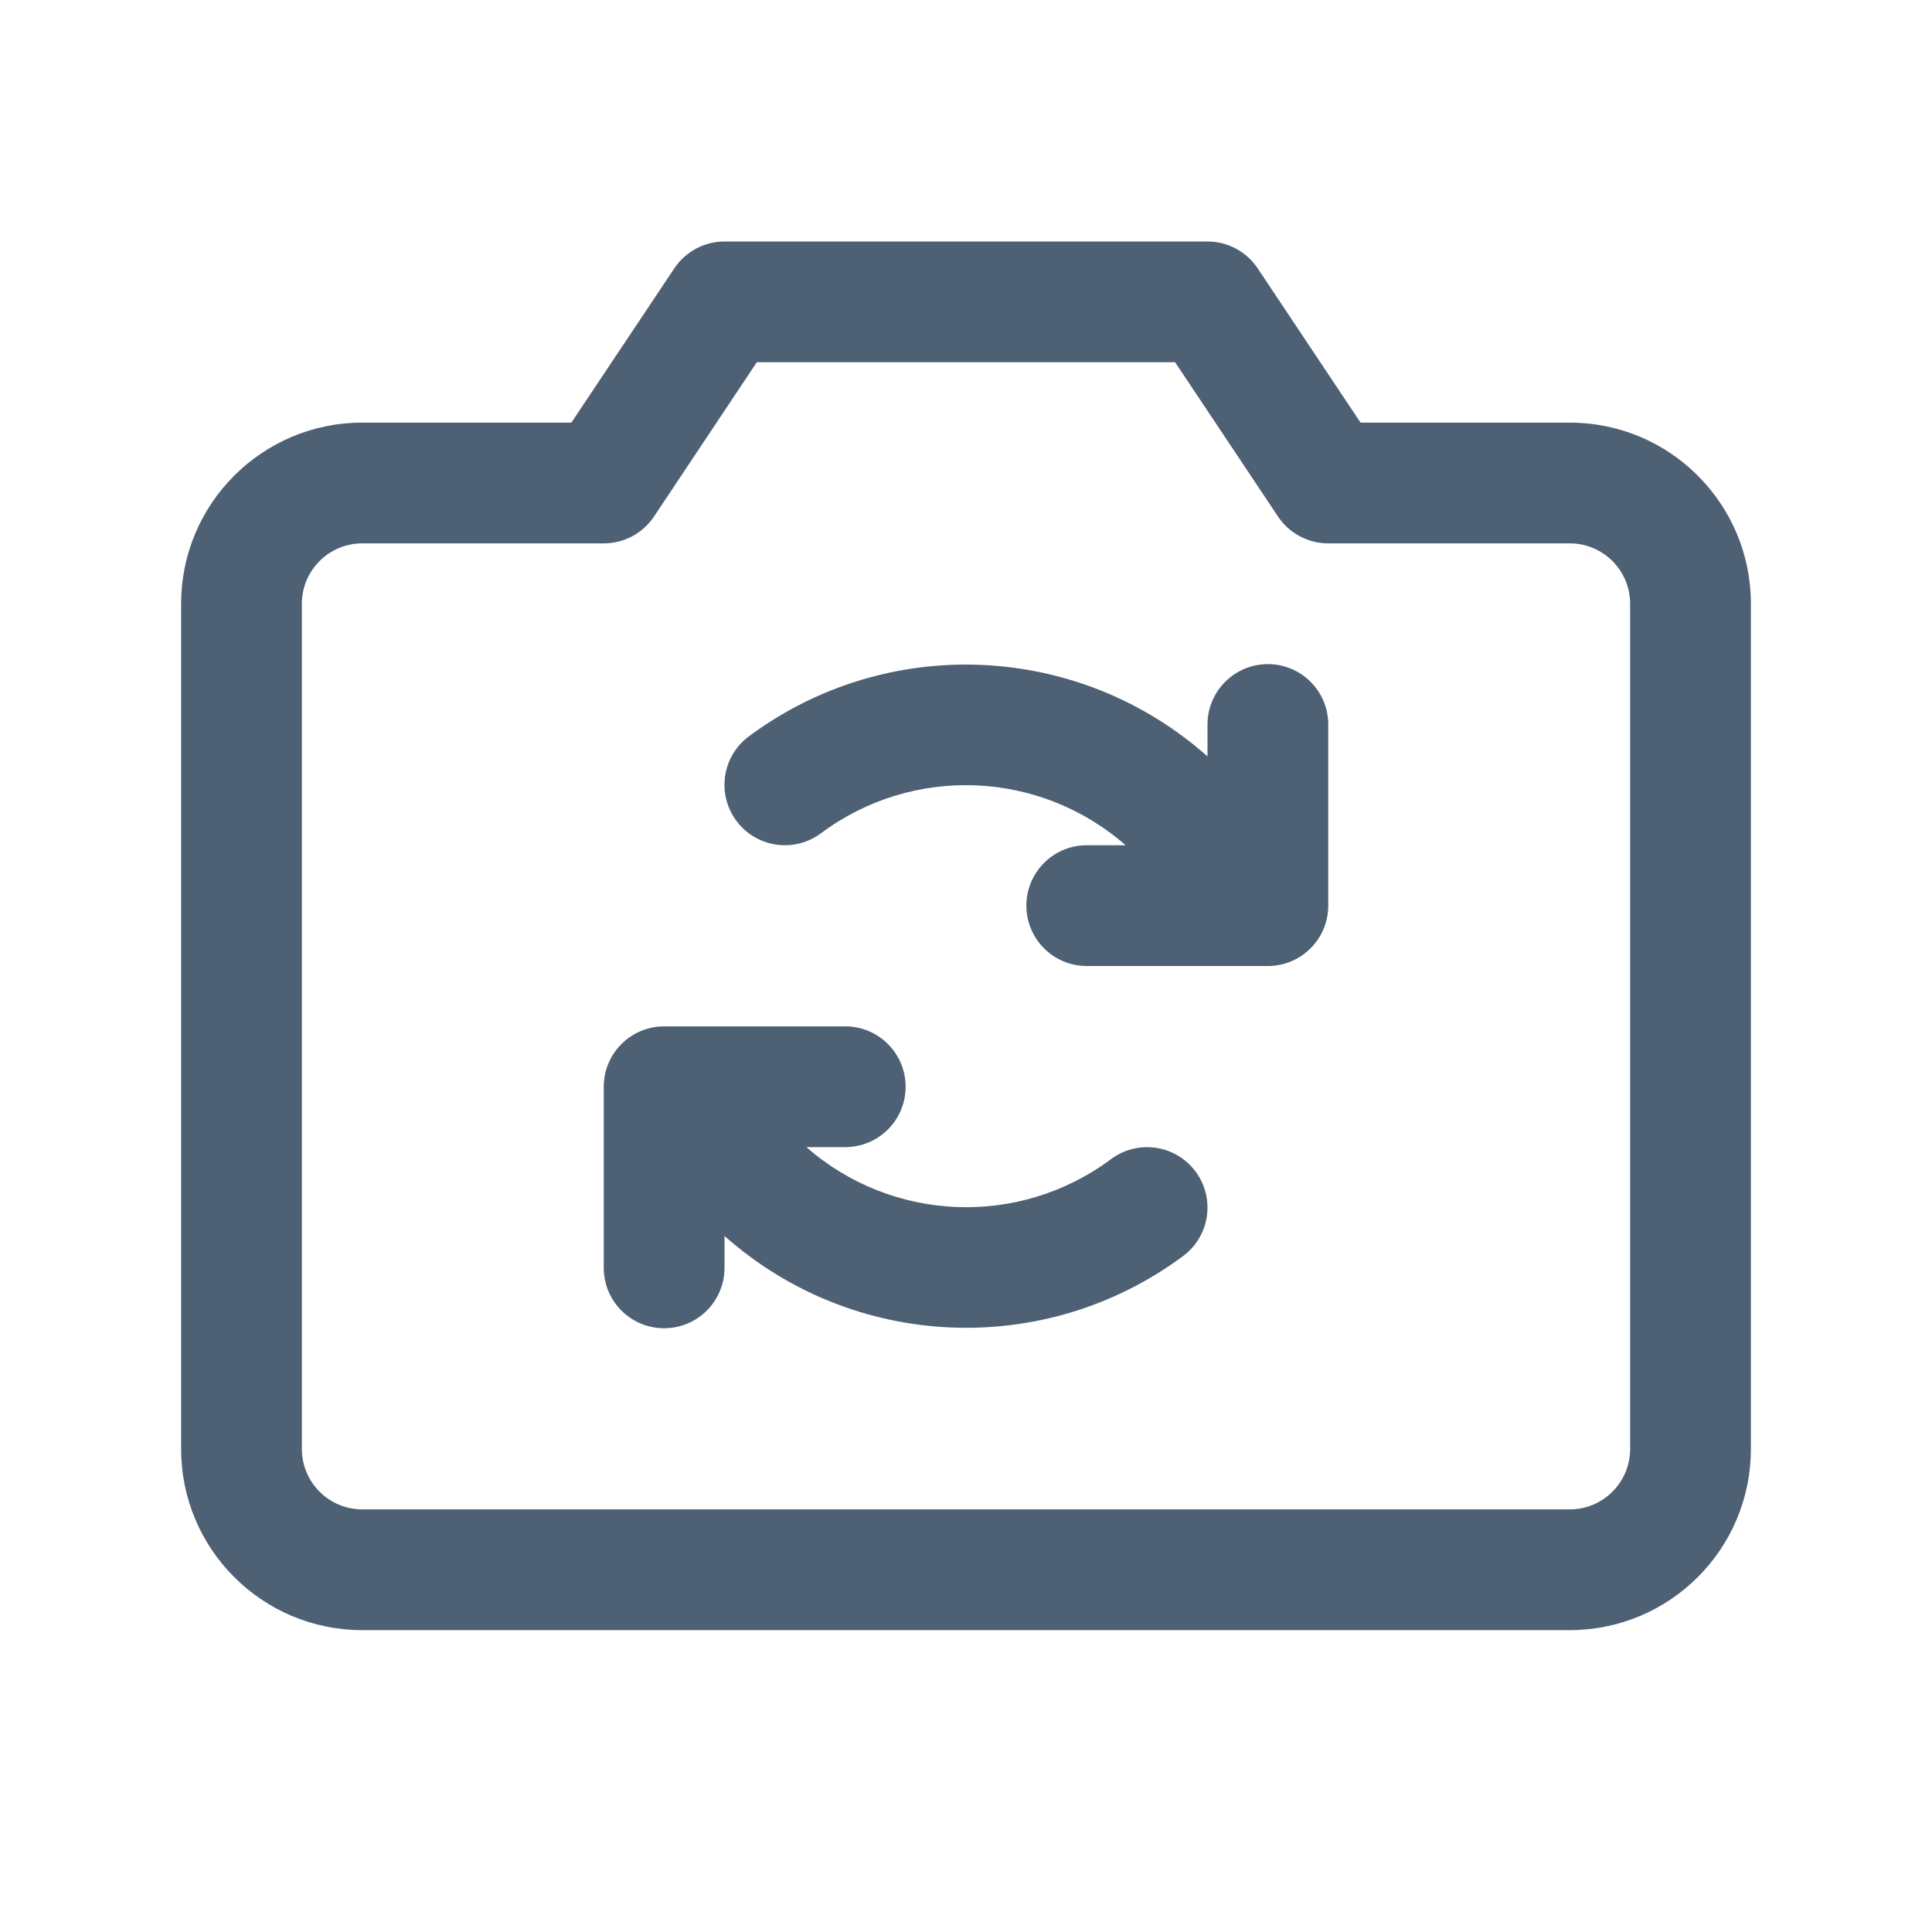
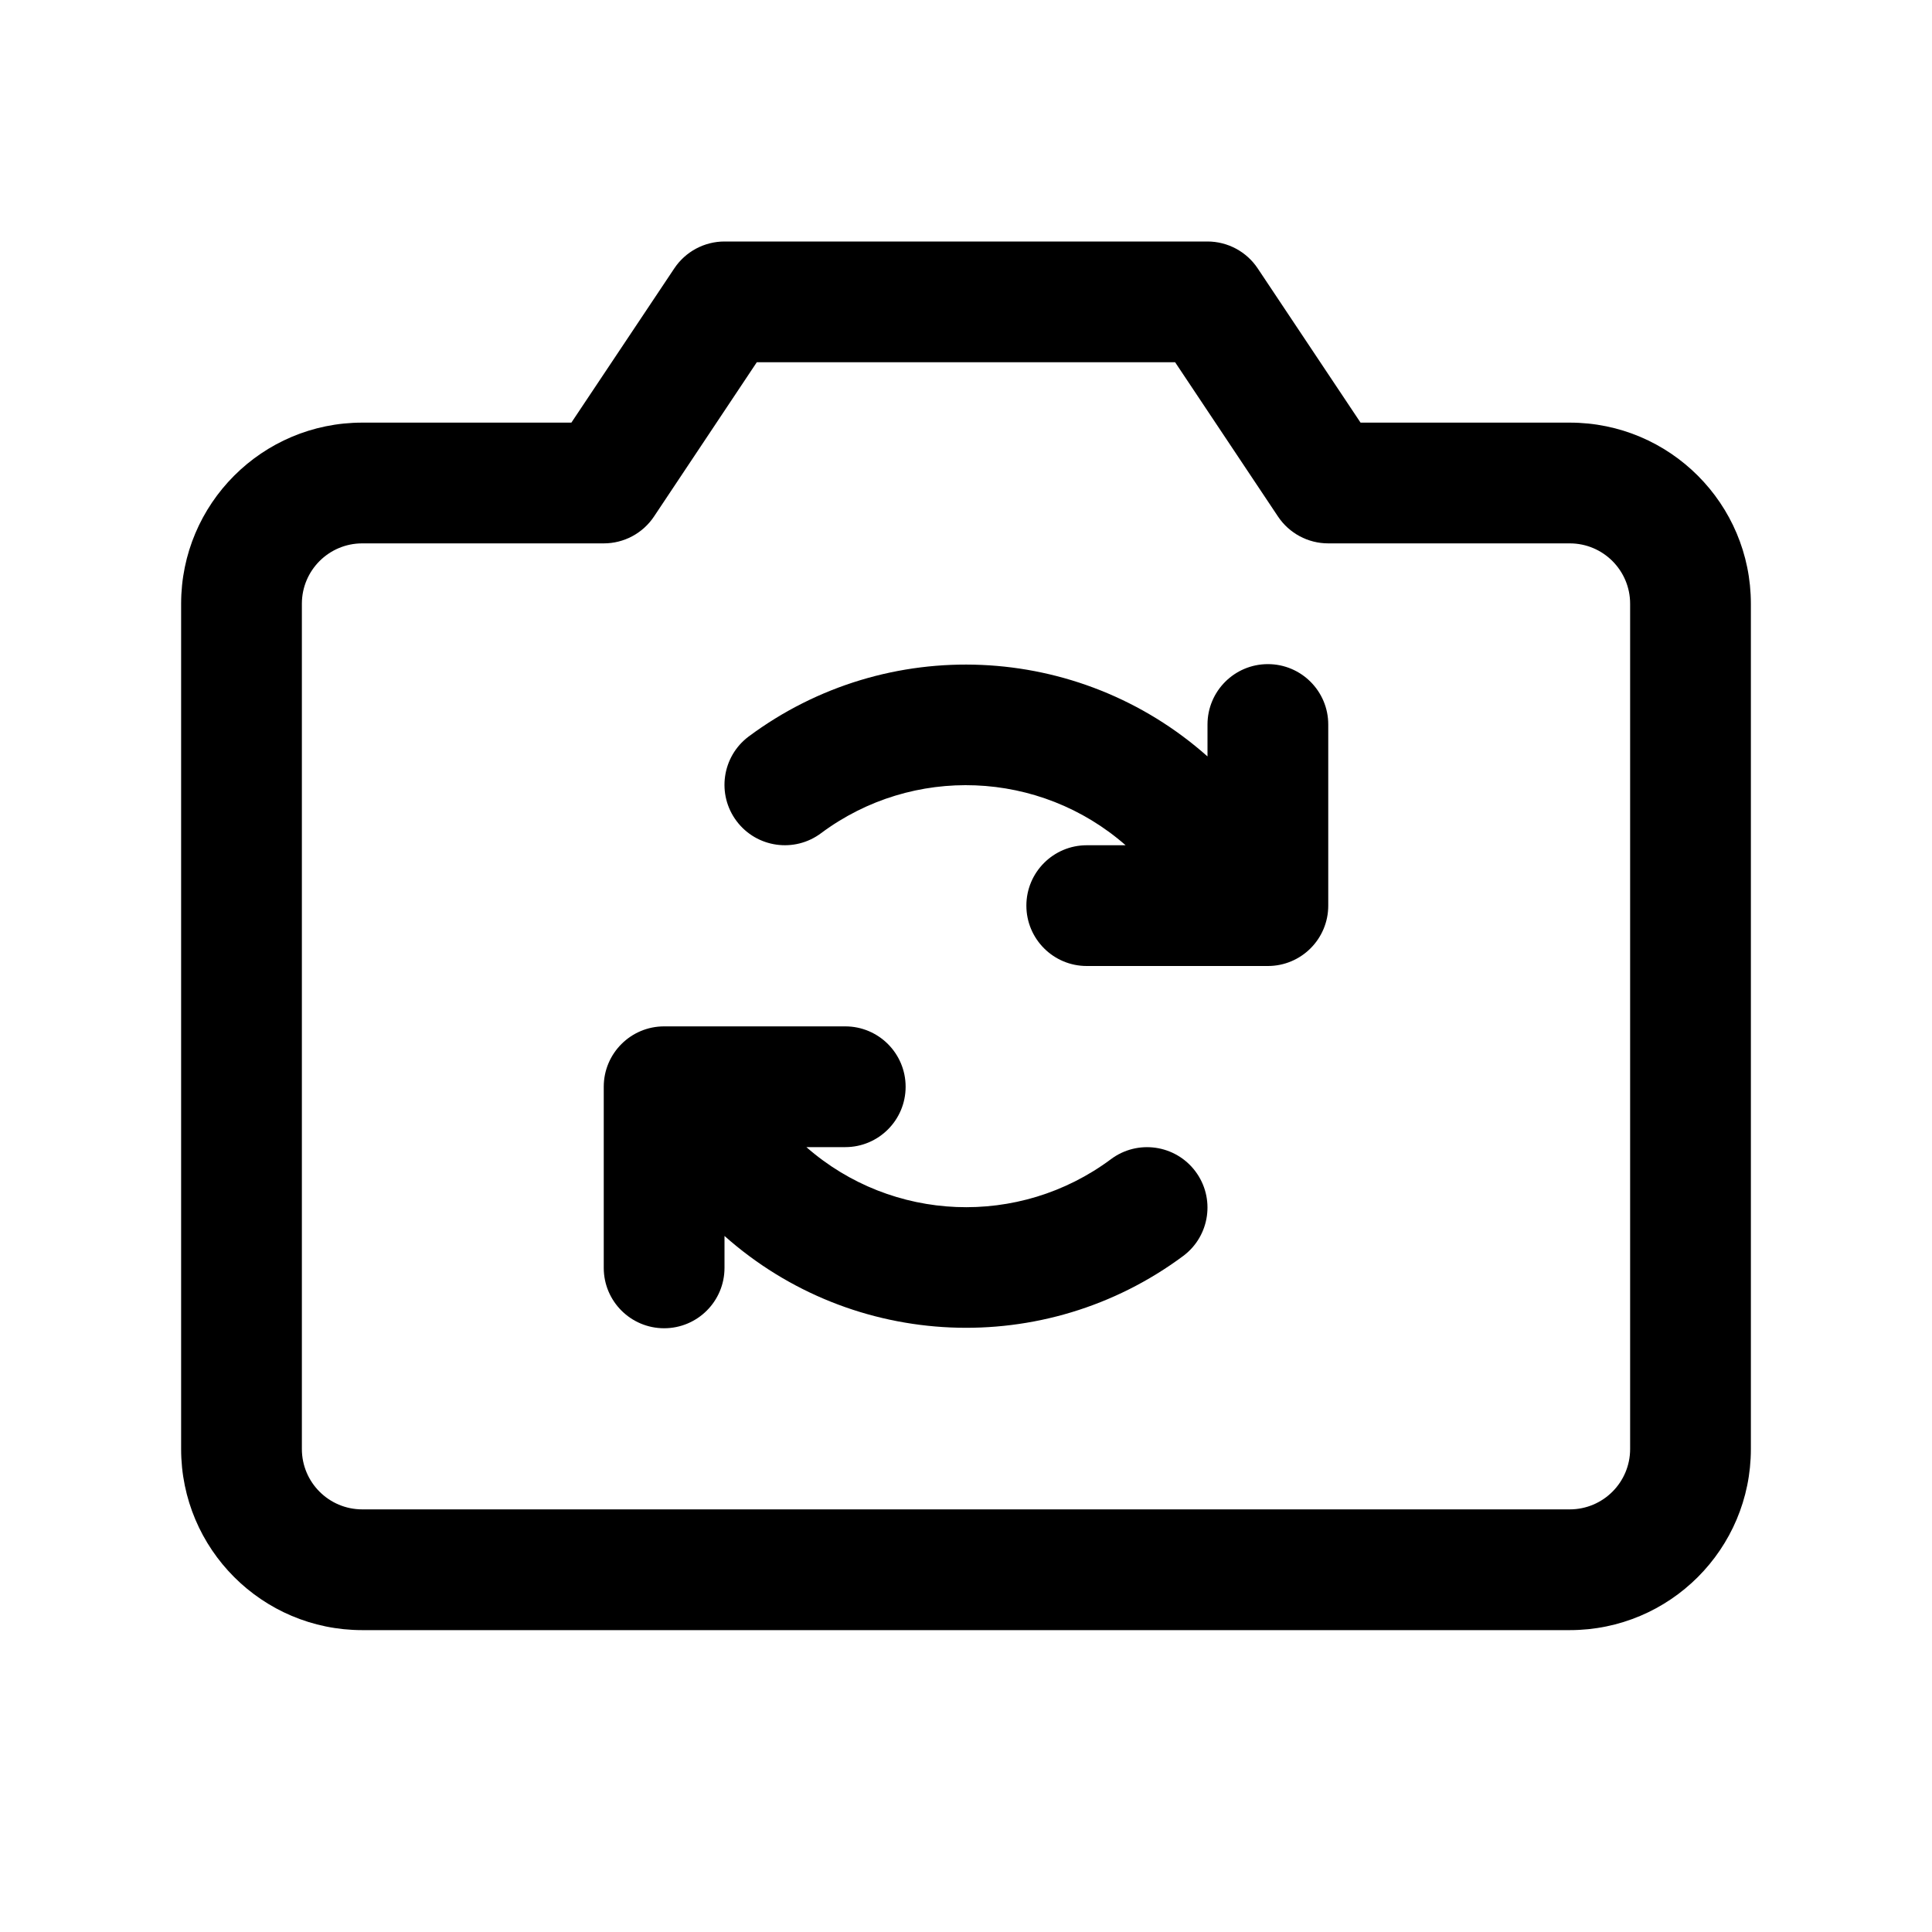
- <svg xmlns="http://www.w3.org/2000/svg" width="24" height="24" fill="#4e6074" viewBox="0 0 256 256">
+ <svg xmlns="http://www.w3.org/2000/svg" width="32" height="32" fill="#000000" viewBox="0 0 256 256">
  <path d="M208,56H180.28L166.65,35.56A8,8,0,0,0,160,32H96a8,8,0,0,0-6.65,3.56L75.71,56H48A24,24,0,0,0,24,80V192a24,24,0,0,0,24,24H208a24,24,0,0,0,24-24V80A24,24,0,0,0,208,56Zm8,136a8,8,0,0,1-8,8H48a8,8,0,0,1-8-8V80a8,8,0,0,1,8-8H80a8,8,0,0,0,6.66-3.56L100.28,48h55.43l13.63,20.44A8,8,0,0,0,176,72h32a8,8,0,0,1,8,8ZM176,96v24a8,8,0,0,1-8,8H144a8,8,0,0,1,0-16h5.15a32.12,32.12,0,0,0-40.34-1.61A8,8,0,0,1,99.19,97.6,48.21,48.21,0,0,1,160,100.23V96a8,8,0,0,1,16,0Zm-17.61,59.2a8,8,0,0,1-1.58,11.2A48.21,48.21,0,0,1,96,163.77V168a8,8,0,0,1-16,0V144a8,8,0,0,1,8-8h24a8,8,0,0,1,0,16h-5.15a32.12,32.12,0,0,0,40.34,1.61A8,8,0,0,1,158.39,155.2Z" />
</svg>
